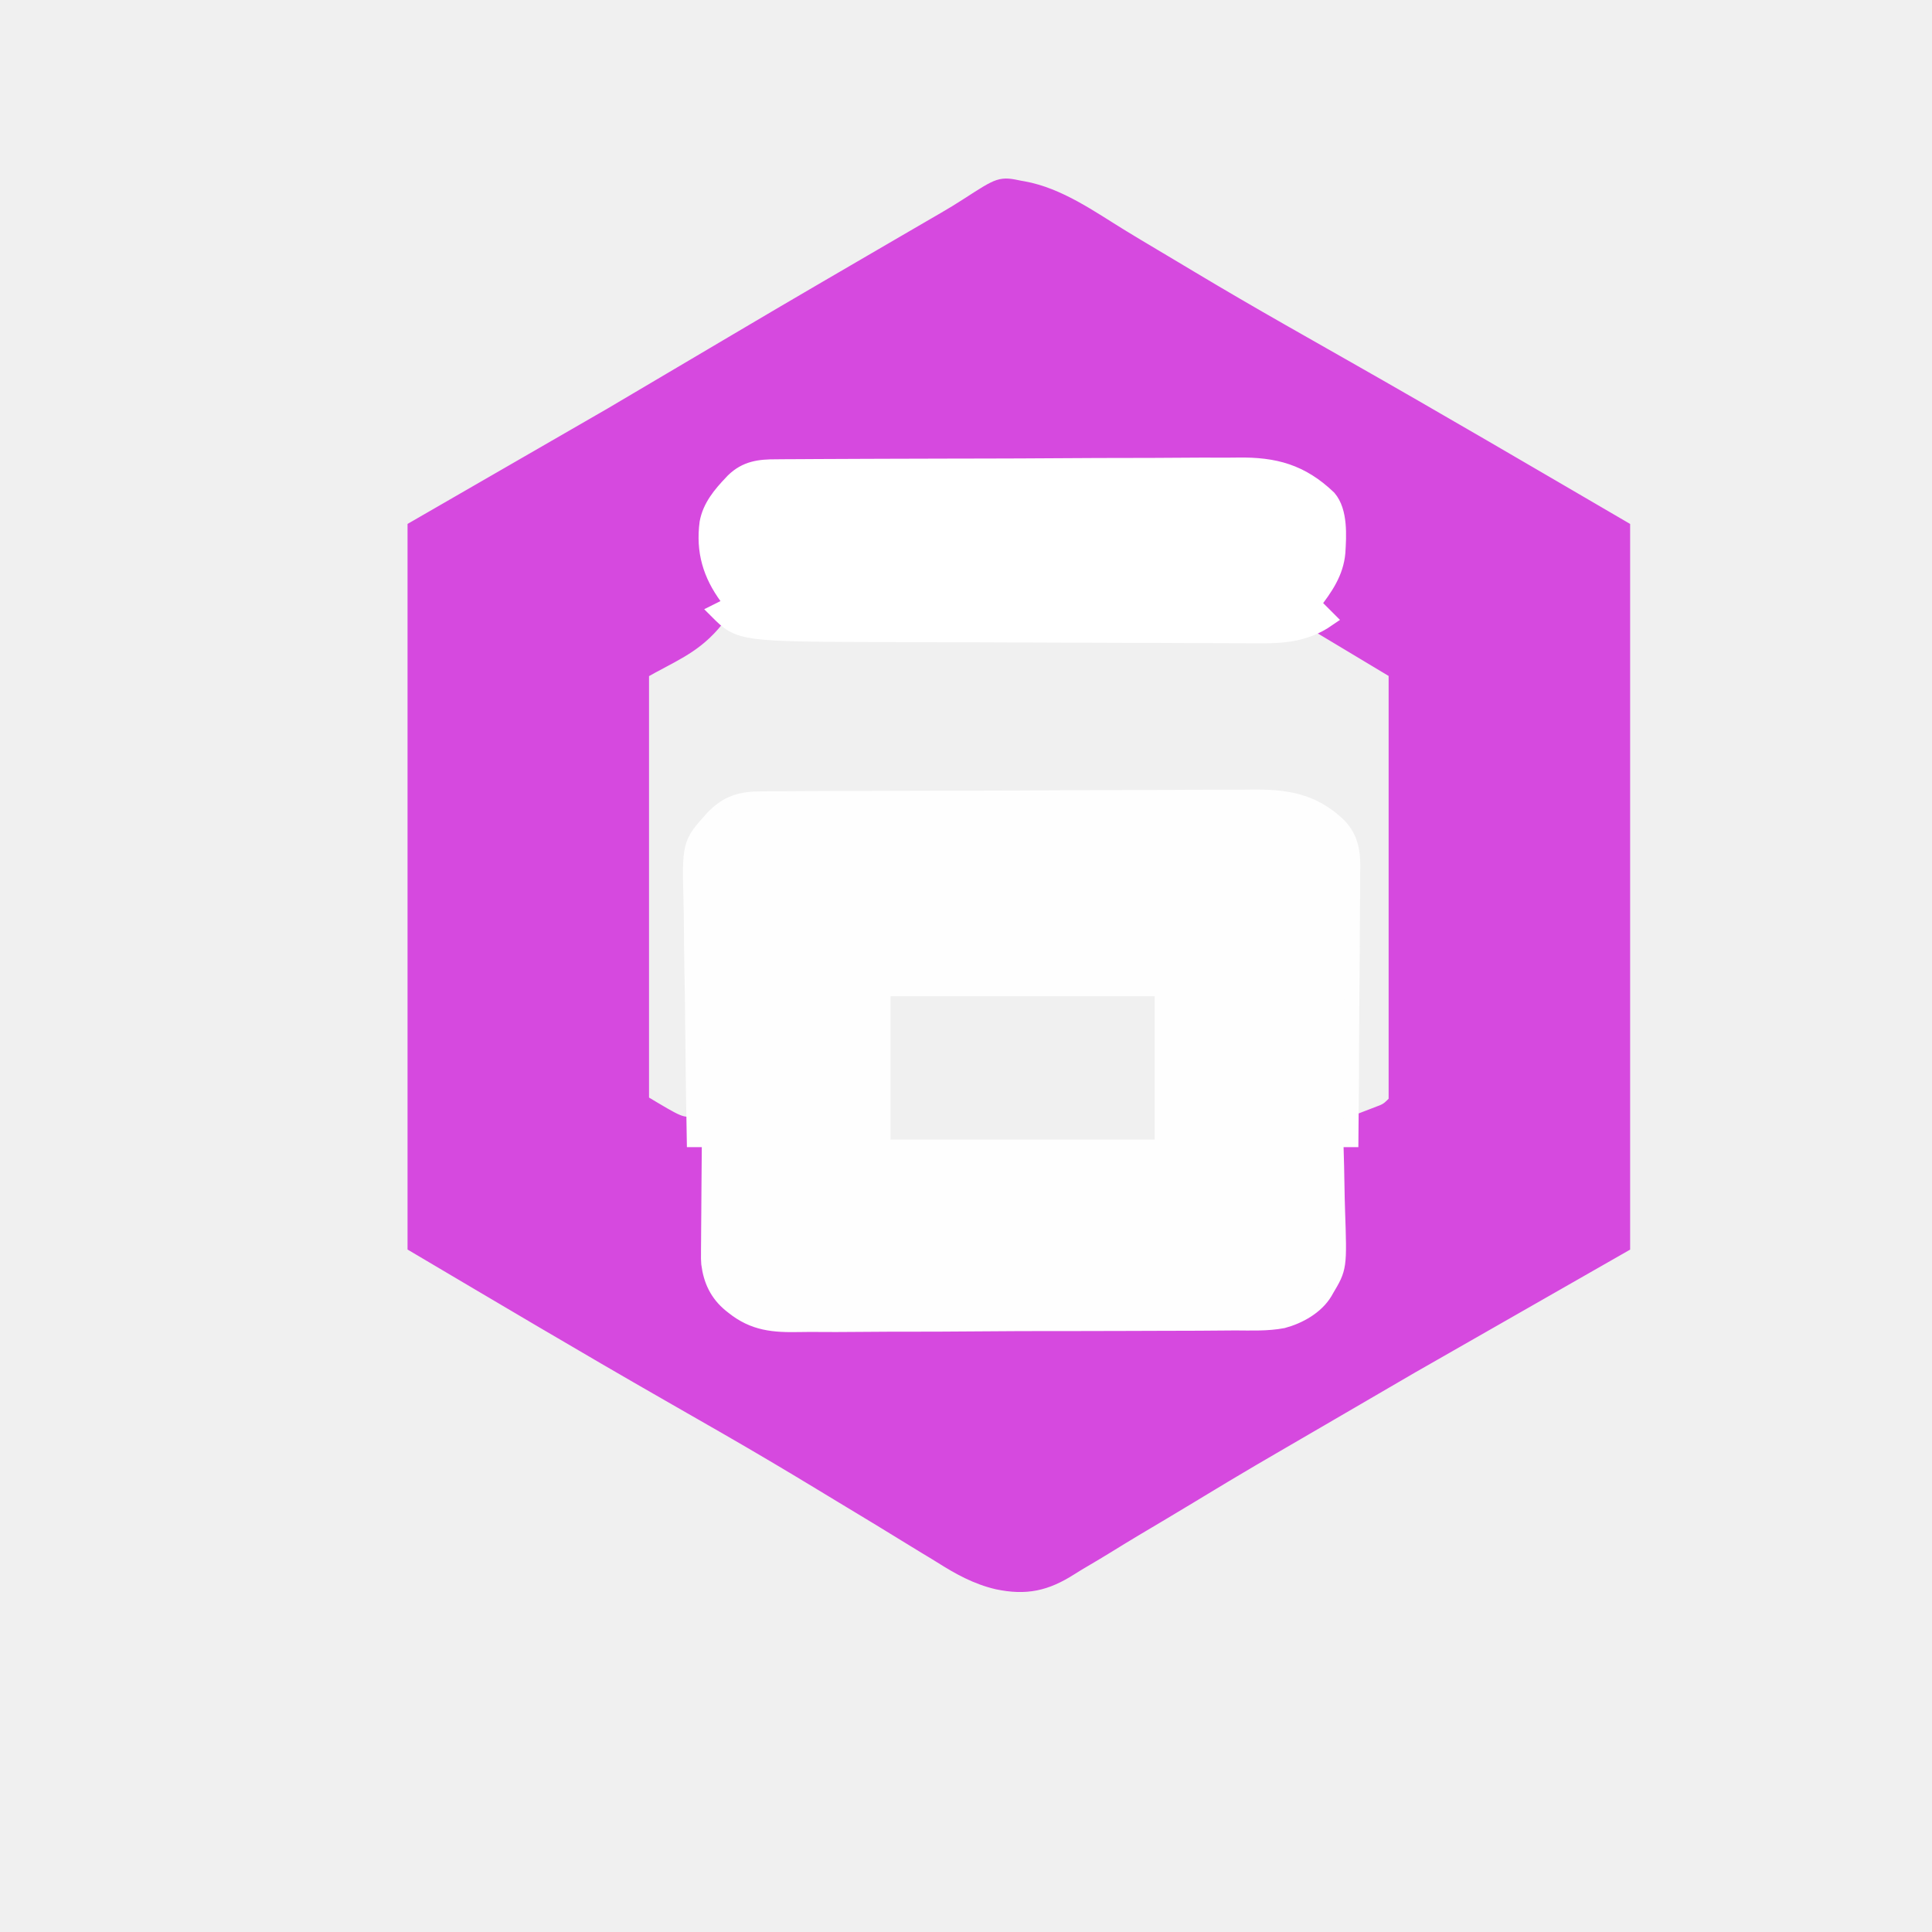
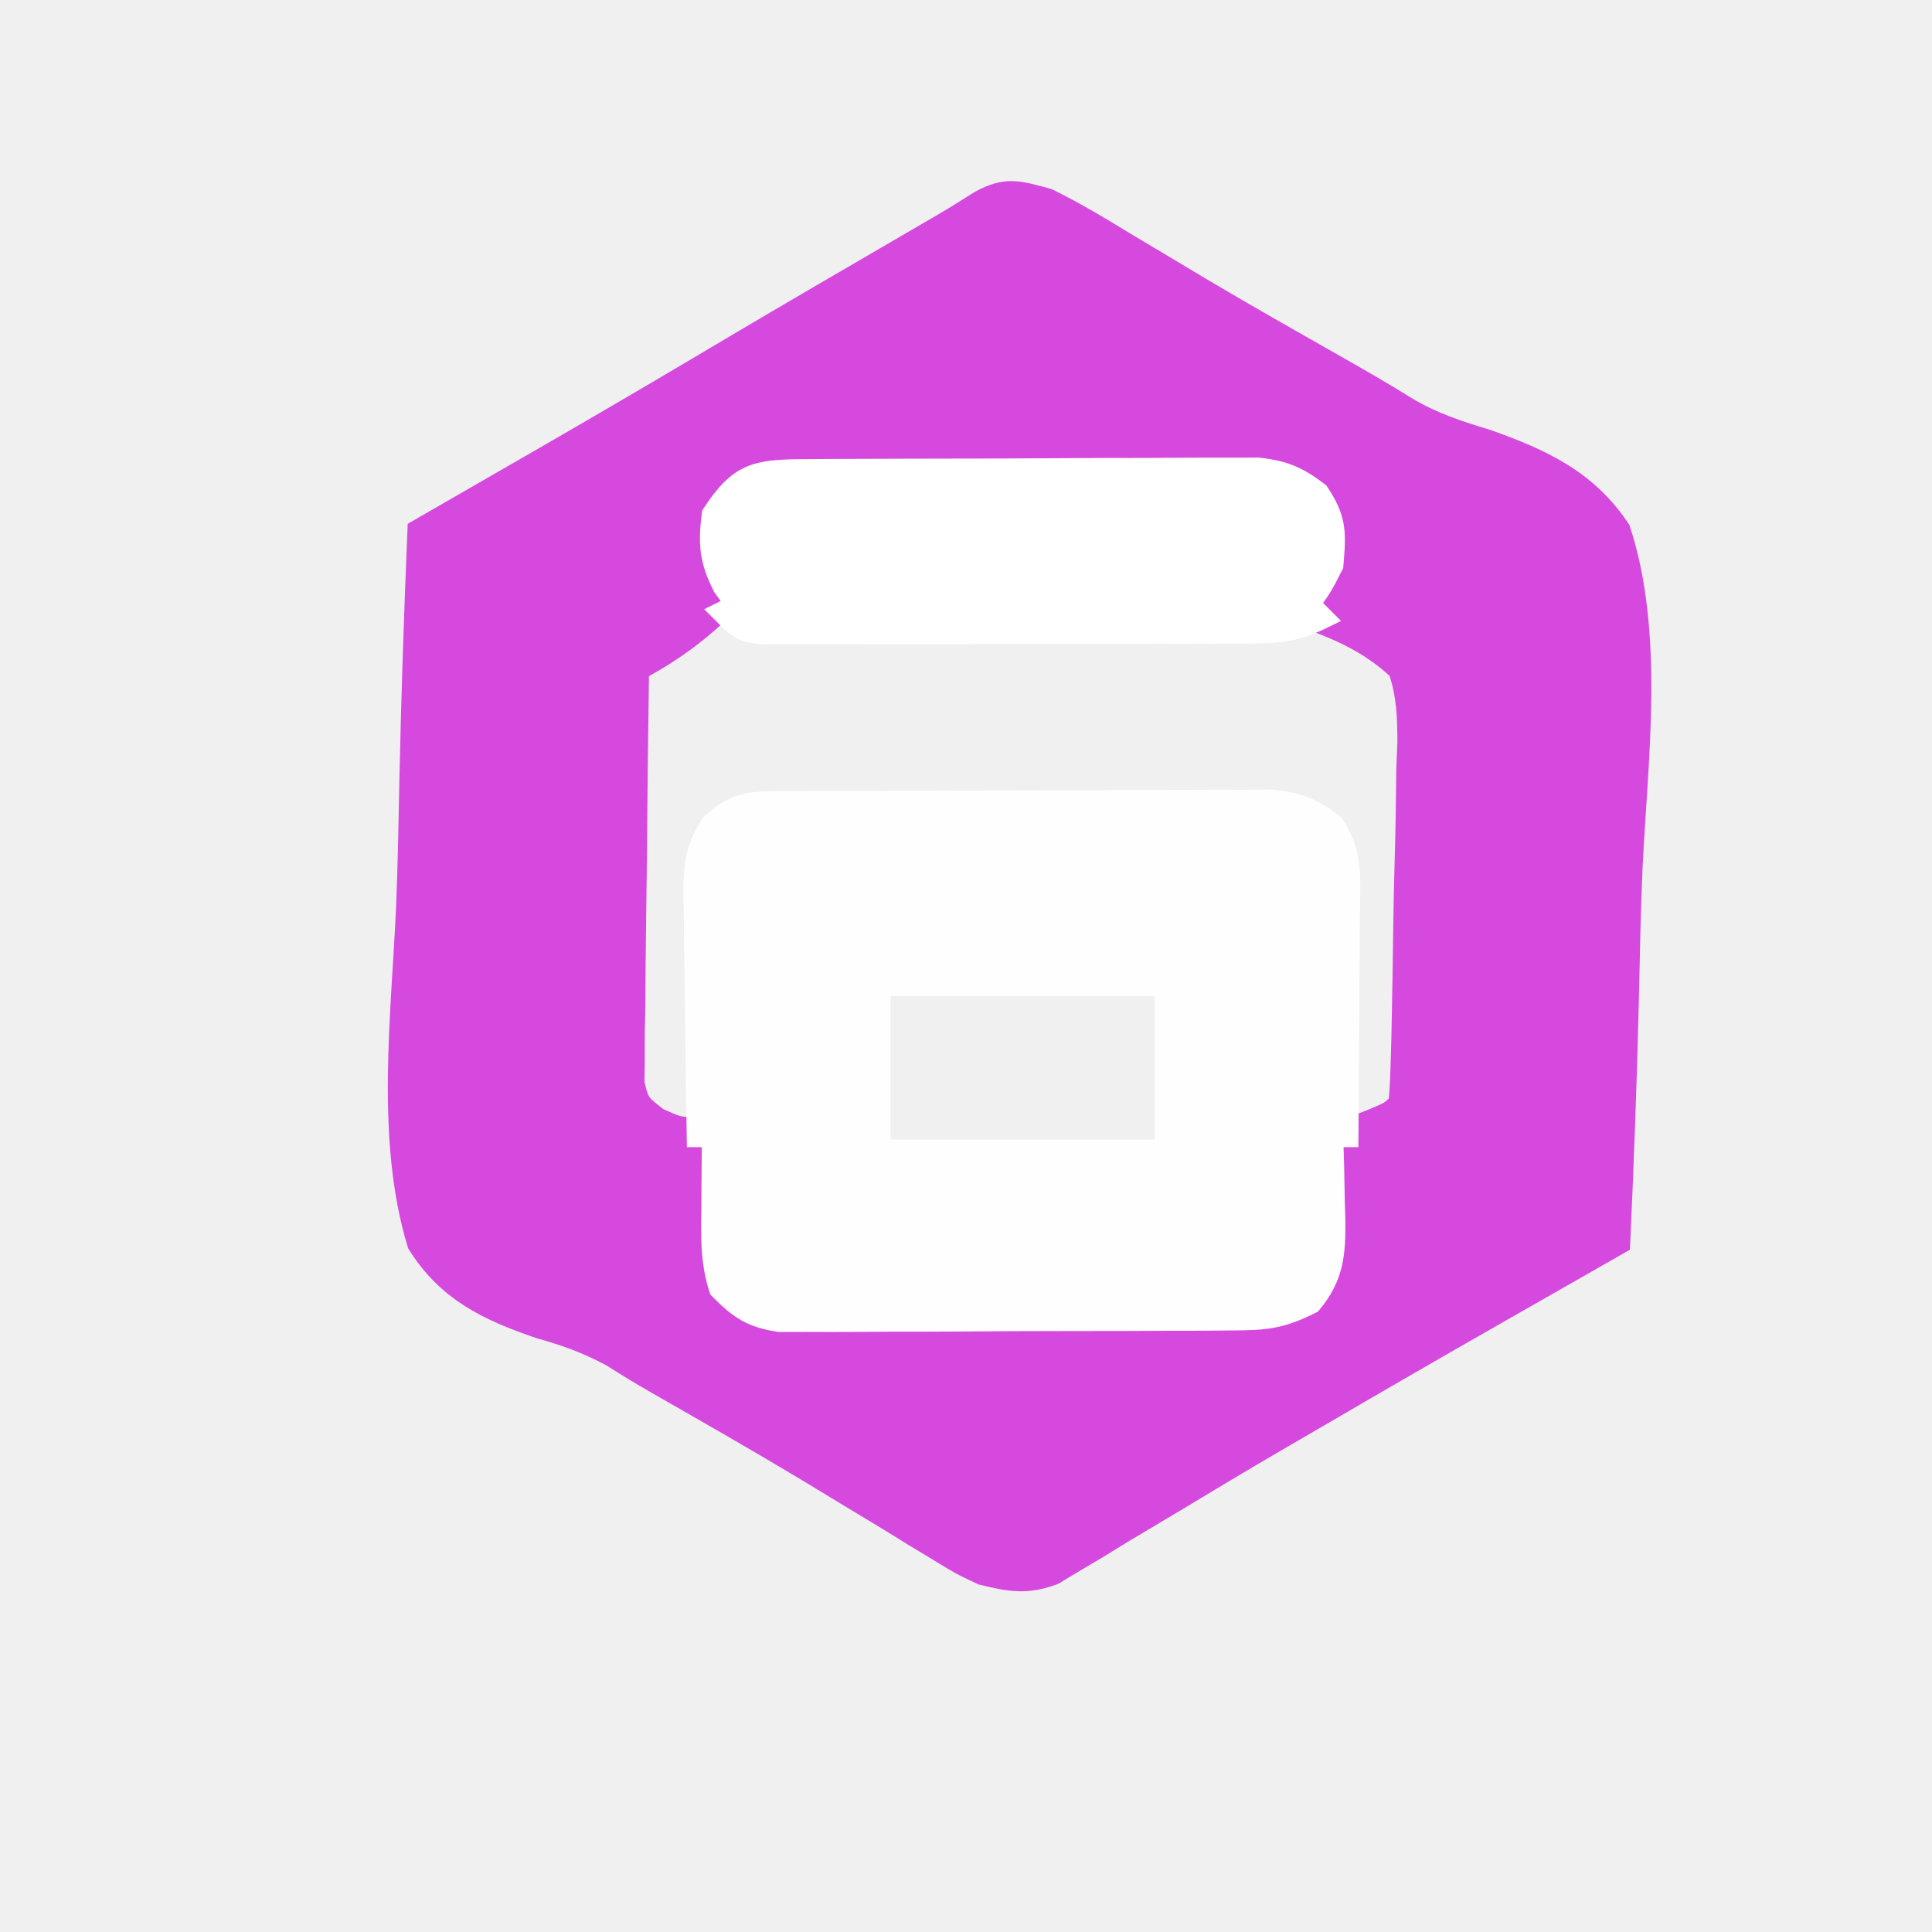
- <svg xmlns="http://www.w3.org/2000/svg" data-engine="color-cutout-detail" width="256" height="256" viewBox="0 0 256 256">
-   <path d="M0 0 C0.14 0.024 0.281 0.048 0.426 0.073 C5.168 0.926 9.378 3.966 13.409 6.437 C14.832 7.308 16.264 8.161 17.697 9.014 C18.104 9.256 18.511 9.498 18.918 9.741 C19.193 9.904 19.468 10.068 19.742 10.232 C20.723 10.816 21.703 11.402 22.682 11.989 C26.626 14.351 30.597 16.662 34.592 18.937 C34.813 19.063 35.035 19.189 35.256 19.315 C37.454 20.568 39.655 21.817 41.855 23.066 C42.124 23.219 42.393 23.371 42.661 23.524 C42.718 23.556 42.718 23.556 43.007 23.72 C55.353 30.73 67.591 37.912 79.856 45.066 C79.856 76.416 79.856 107.766 79.856 140.066 C75.236 142.706 75.236 142.706 51.855 156.066 C49.855 157.232 49.855 157.232 39.73 163.129 C38.771 163.687 38.771 163.687 33.914 166.512 C31.914 167.677 31.914 167.677 30.96 168.235 C30.84 168.306 30.721 168.376 30.597 168.448 C28.299 169.796 26.016 171.17 23.737 172.55 C23.366 172.776 22.994 173.001 22.622 173.226 C22.548 173.27 22.474 173.315 22.398 173.361 C21.282 174.036 20.164 174.707 19.044 175.374 C19.007 175.396 19.007 175.396 18.822 175.507 C18.085 175.946 17.348 176.384 16.611 176.822 C16.246 177.039 15.881 177.255 15.516 177.472 C15.445 177.515 15.373 177.558 15.299 177.602 C14.095 178.318 12.901 179.05 11.71 179.787 C10.652 180.44 9.586 181.078 8.513 181.706 C7.896 182.068 7.284 182.435 6.68 182.82 C3.438 184.884 0.827 185.473 -2.985 184.675 C-5.749 184.032 -8.075 182.732 -10.453 181.227 C-11.094 180.825 -11.743 180.437 -12.392 180.048 C-13.507 179.376 -14.617 178.697 -15.724 178.011 C-17.416 176.964 -19.118 175.932 -20.822 174.904 C-21.279 174.628 -21.737 174.352 -22.194 174.075 C-22.27 174.029 -22.346 173.984 -22.424 173.936 C-22.5 173.891 -22.576 173.845 -22.655 173.797 C-22.885 173.658 -23.116 173.519 -23.347 173.38 C-24.356 172.77 -25.365 172.159 -26.373 171.547 C-30.529 169.024 -34.711 166.55 -38.926 164.125 C-39.064 164.046 -39.202 163.966 -39.343 163.885 C-41.731 162.511 -44.121 161.143 -46.512 159.776 C-57.793 153.321 -68.952 146.68 -80.144 140.066 C-80.144 108.716 -80.144 77.366 -80.144 45.066 C-71.564 40.116 -62.984 35.166 -54.145 30.066 C-43.02 23.504 -43.02 23.504 -37.703 20.352 C-33.683 17.969 -29.653 15.604 -25.617 13.25 C-25.48 13.17 -25.343 13.09 -25.202 13.008 C-22.386 11.365 -19.57 9.725 -16.753 8.086 C-15.888 7.583 -15.024 7.079 -14.159 6.576 C-13.482 6.181 -12.804 5.787 -12.126 5.394 C-11.811 5.211 -11.496 5.027 -11.181 4.844 C-10.775 4.607 -10.368 4.372 -9.961 4.137 C-8.901 3.524 -7.862 2.89 -6.835 2.222 C-2.569 -0.535 -2.569 -0.535 0 0 Z M-40.638 41.886 C-41.08 42.778 -41.313 43.618 -41.348 44.617 C-41.354 44.756 -41.361 44.896 -41.368 45.039 C-41.385 45.486 -41.391 45.932 -41.395 46.379 C-41.397 46.532 -41.399 46.684 -41.402 46.842 C-41.421 50.185 -40.179 52.496 -38.145 55.066 C-38.199 55.12 -38.253 55.173 -38.309 55.228 C-40.1 56.991 -40.1 56.991 -40.75 57.777 C-43.451 60.859 -46.266 61.85 -50.145 64.066 C-50.145 82.876 -50.145 101.686 -50.145 121.066 C-45.145 124.066 -45.145 124.066 -43.145 124.066 C-43.145 124.726 -43.145 125.386 -43.145 126.066 C-42.484 126.066 -41.825 126.066 -41.145 126.066 C-41.151 126.268 -41.158 126.47 -41.165 126.678 C-41.226 128.604 -41.271 130.53 -41.3 132.457 C-41.315 133.447 -41.336 134.436 -41.371 135.426 C-41.634 143.067 -41.634 143.067 -39.82 145.992 C-39.791 146.04 -39.791 146.04 -39.643 146.284 C-39.214 146.957 -38.708 147.503 -38.145 148.066 C-38.062 148.153 -37.98 148.239 -37.895 148.328 C-35.659 150.549 -32.877 150.354 -29.916 150.348 C-29.594 150.346 -29.273 150.344 -28.952 150.343 C-28.192 150.34 -27.433 150.347 -26.673 150.354 C-24.93 150.369 -23.188 150.371 -21.445 150.369 C-20.097 150.367 -18.75 150.369 -17.402 150.373 C-17.207 150.374 -17.013 150.374 -16.819 150.375 C-16.526 150.376 -16.233 150.377 -15.94 150.378 C-13.219 150.386 -10.498 150.39 -7.777 150.386 C-7.725 150.386 -7.725 150.386 -7.466 150.386 C-6.948 150.385 -6.429 150.384 -5.91 150.383 C-5.807 150.383 -5.704 150.383 -5.598 150.383 C-5.39 150.382 -5.181 150.382 -4.973 150.382 C-1.737 150.376 1.499 150.384 4.736 150.403 C8.382 150.423 12.028 150.434 15.675 150.43 C16.065 150.43 16.455 150.429 16.845 150.429 C16.893 150.429 16.893 150.429 17.136 150.429 C18.576 150.427 20.015 150.434 21.455 150.445 C23.096 150.457 24.737 150.458 26.378 150.446 C27.214 150.44 28.048 150.439 28.884 150.451 C33.099 150.508 36.632 150.033 39.855 147.066 C40.593 146.301 41.308 145.446 41.577 144.4 C41.603 144.304 41.63 144.208 41.657 144.109 C42.337 141.271 42.067 138.104 41.999 135.207 C41.977 134.208 41.966 133.209 41.956 132.21 C41.935 130.162 41.9 128.114 41.855 126.066 C42.516 126.066 43.175 126.066 43.855 126.066 C43.855 125.406 43.855 124.746 43.855 124.066 C44.002 124.011 44.148 123.956 44.299 123.899 C44.846 123.691 45.391 123.479 45.937 123.267 C46.172 123.176 46.408 123.086 46.644 122.996 C46.985 122.867 47.325 122.735 47.664 122.602 C47.768 122.563 47.873 122.524 47.98 122.485 C48.86 122.133 49.115 121.807 49.855 121.066 C49.855 102.256 49.855 83.446 49.855 64.066 C46.556 62.086 43.255 60.106 39.855 58.066 C40.185 57.406 40.516 56.746 40.855 56.066 C40.196 55.736 39.535 55.406 38.855 55.066 C39.072 54.787 39.289 54.507 39.512 54.219 C41.741 51.177 42.653 48.119 42.157 44.338 C41.867 42.709 41.072 41.46 40.043 40.191 C39.96 40.088 39.878 39.985 39.793 39.878 C38.853 38.743 37.88 37.97 36.469 37.517 C36.338 37.474 36.208 37.432 36.073 37.388 C34.672 36.966 33.324 36.918 31.871 36.919 C31.583 36.916 31.295 36.912 31.008 36.908 C30.226 36.898 29.444 36.894 28.663 36.892 C27.903 36.888 27.144 36.88 26.384 36.872 C24.354 36.852 22.323 36.841 20.293 36.832 C19.329 36.828 18.366 36.823 17.403 36.817 C14.098 36.8 10.793 36.785 7.488 36.777 C7.281 36.777 7.074 36.776 6.867 36.776 C6.815 36.776 6.815 36.776 6.556 36.775 C6.036 36.774 5.516 36.773 4.997 36.771 C4.945 36.771 4.945 36.771 4.684 36.77 C1.344 36.763 -1.996 36.739 -5.336 36.707 C-8.879 36.672 -12.421 36.653 -15.964 36.649 C-16.354 36.649 -16.744 36.648 -17.134 36.648 C-17.23 36.648 -17.326 36.648 -17.425 36.648 C-18.959 36.645 -20.493 36.63 -22.027 36.609 C-23.574 36.589 -25.12 36.584 -26.667 36.593 C-27.503 36.598 -28.337 36.596 -29.173 36.576 C-33.755 36.474 -38.255 37.471 -40.638 41.886 Z " fill="#D649DF" transform="translate(135.145,24.9336)" stroke="#D649DF" stroke-width="2" />
-   <path d="M0 0 C0.303 -0.003 0.607 -0.006 0.91 -0.009 C1.653 -0.016 2.396 -0.019 3.139 -0.019 C4.03 -0.02 4.921 -0.027 5.812 -0.034 C7.965 -0.05 10.118 -0.056 12.271 -0.06 C13.291 -0.063 14.312 -0.066 15.333 -0.07 C18.833 -0.083 22.334 -0.094 25.834 -0.097 C26.054 -0.097 26.273 -0.098 26.493 -0.098 C26.713 -0.098 26.933 -0.098 27.152 -0.098 C27.594 -0.099 28.035 -0.099 28.476 -0.1 C28.586 -0.1 28.695 -0.1 28.808 -0.1 C32.349 -0.104 35.889 -0.12 39.43 -0.143 C43.182 -0.168 46.934 -0.181 50.686 -0.182 C51.099 -0.183 51.513 -0.183 51.926 -0.183 C52.028 -0.183 52.129 -0.183 52.234 -0.183 C53.86 -0.184 55.486 -0.195 57.112 -0.21 C58.752 -0.224 60.392 -0.228 62.032 -0.22 C62.918 -0.216 63.803 -0.216 64.689 -0.231 C69.326 -0.303 72.92 0.208 76.381 3.512 C77.977 5.167 78.267 7.022 78.228 9.25 C78.224 9.429 78.22 9.607 78.216 9.786 C78.207 10.262 78.21 10.739 78.212 11.215 C78.213 12.037 78.207 12.858 78.195 13.68 C78.179 14.868 78.174 16.056 78.171 17.244 C78.167 19.173 78.154 21.101 78.135 23.029 C78.116 24.9 78.102 26.771 78.094 28.643 C78.093 28.758 78.093 28.874 78.092 28.993 C78.09 29.574 78.087 30.154 78.085 30.735 C78.064 35.537 78.028 40.339 77.984 45.14 C77.324 45.14 76.664 45.14 75.984 45.14 C75.987 45.241 75.987 45.241 76.004 45.752 C76.066 47.678 76.11 49.604 76.139 51.531 C76.154 52.521 76.175 53.51 76.21 54.5 C76.472 62.127 76.472 62.127 74.722 65.066 C74.668 65.162 74.613 65.259 74.558 65.358 C73.41 67.297 71.12 68.57 68.984 69.14 C66.924 69.533 64.762 69.438 62.675 69.431 C61.916 69.431 61.158 69.44 60.399 69.448 C58.659 69.468 56.92 69.473 55.18 69.475 C53.836 69.475 52.491 69.48 51.146 69.486 C50.757 69.488 50.368 69.49 49.978 69.491 C49.882 69.492 49.785 69.492 49.685 69.493 C46.968 69.505 44.251 69.513 41.534 69.512 C41.432 69.512 41.33 69.512 41.224 69.512 C40.707 69.512 40.19 69.511 39.672 69.511 C39.569 69.511 39.467 69.511 39.361 69.511 C39.153 69.511 38.946 69.511 38.738 69.511 C35.508 69.51 32.278 69.525 29.049 69.552 C25.407 69.583 21.766 69.6 18.124 69.598 C17.734 69.598 17.345 69.598 16.955 69.598 C16.859 69.598 16.763 69.598 16.665 69.598 C15.133 69.598 13.602 69.61 12.071 69.628 C10.528 69.645 8.985 69.647 7.441 69.633 C6.608 69.627 5.776 69.627 4.942 69.644 C1.502 69.712 -1.129 69.512 -3.887 67.298 C-3.991 67.216 -4.094 67.134 -4.201 67.049 C-5.96 65.614 -6.812 63.825 -7.099 61.576 C-7.137 61.126 -7.141 60.69 -7.13 60.239 C-7.129 60.071 -7.13 59.904 -7.13 59.736 C-7.13 59.291 -7.125 58.847 -7.118 58.404 C-7.111 57.935 -7.111 57.467 -7.11 56.998 C-7.106 56.116 -7.098 55.235 -7.088 54.353 C-7.077 53.347 -7.072 52.341 -7.067 51.335 C-7.056 49.27 -7.038 47.205 -7.016 45.14 C-7.676 45.14 -8.336 45.14 -9.016 45.14 C-9.108 40.257 -9.178 35.374 -9.22 30.491 C-9.225 29.911 -9.231 29.332 -9.236 28.753 C-9.237 28.637 -9.238 28.522 -9.239 28.403 C-9.256 26.547 -9.288 24.692 -9.325 22.836 C-9.363 20.925 -9.384 19.014 -9.393 17.103 C-9.397 16.032 -9.409 14.962 -9.439 13.892 C-9.654 5.948 -9.654 5.948 -6.595 2.546 C-4.601 0.473 -2.81 -0.01 0 0 Z M15.984 25.14 C15.984 32.07 15.984 39 15.984 46.14 C28.194 46.14 40.404 46.14 52.984 46.14 C52.984 39.21 52.984 32.28 52.984 25.14 C40.774 25.14 28.564 25.14 15.984 25.14 Z " fill="#FEFEFE" transform="translate(101.016,105.86)" stroke="#FEFEFE" stroke-width="2" />
-   <path d="M0 0 C0.287 -0.003 0.574 -0.006 0.861 -0.009 C1.645 -0.017 2.429 -0.019 3.213 -0.02 C3.973 -0.021 4.733 -0.028 5.493 -0.034 C7.528 -0.05 9.563 -0.056 11.598 -0.06 C12.563 -0.063 13.528 -0.066 14.493 -0.07 C17.802 -0.083 21.112 -0.094 24.422 -0.097 C24.629 -0.097 24.836 -0.098 25.044 -0.098 C25.252 -0.098 25.46 -0.098 25.668 -0.098 C26.085 -0.099 26.502 -0.099 26.919 -0.1 C26.971 -0.1 26.971 -0.1 27.233 -0.1 C30.579 -0.104 33.926 -0.12 37.273 -0.143 C40.82 -0.168 44.367 -0.181 47.914 -0.182 C48.305 -0.183 48.696 -0.183 49.086 -0.183 C49.183 -0.183 49.279 -0.183 49.378 -0.183 C50.915 -0.184 52.452 -0.195 53.988 -0.21 C55.539 -0.225 57.089 -0.228 58.639 -0.22 C59.476 -0.216 60.313 -0.216 61.15 -0.231 C66.059 -0.309 69.587 0.651 73.197 4.099 C74.746 5.895 74.541 9.147 74.405 11.355 C74.175 14.025 72.735 16.075 71.136 18.14 C71.466 18.47 71.466 18.47 73.136 20.14 C69.825 22.433 66.601 22.424 62.675 22.376 C61.777 22.365 60.878 22.366 59.98 22.368 C58.323 22.37 56.666 22.364 55.008 22.352 C53.37 22.34 51.733 22.332 50.095 22.33 C49.992 22.33 49.89 22.33 49.785 22.33 C49.265 22.329 48.745 22.328 48.225 22.328 C44.556 22.324 40.887 22.31 37.218 22.291 C33.656 22.273 30.094 22.259 26.532 22.25 C26.422 22.25 26.312 22.25 26.199 22.25 C25.094 22.247 23.988 22.244 22.883 22.242 C20.633 22.237 18.382 22.231 16.131 22.225 C16.028 22.225 15.924 22.225 15.818 22.224 C-4.835 22.169 -4.835 22.169 -7.864 19.14 C-7.204 18.81 -6.544 18.48 -5.864 18.14 C-6.081 17.861 -6.297 17.581 -6.521 17.293 C-8.75 14.252 -9.661 11.193 -9.171 7.412 C-8.788 5.271 -7.401 3.623 -5.935 2.086 C-5.857 2.004 -5.78 1.922 -5.701 1.837 C-4.024 0.207 -2.234 -0.008 0 0 Z " fill="#FFFFFF" transform="translate(102.864,61.8596)" stroke="#FFFFFF" stroke-width="2" />
+ <svg xmlns="http://www.w3.org/2000/svg" data-engine="color-cutout" width="256" height="256" viewBox="0 0 256 256">
+   <path d="M0 0 C3.698 1.803 7.179 3.919 10.688 6.062 C12.836 7.346 14.986 8.629 17.137 9.91 C18.259 10.582 19.381 11.254 20.537 11.946 C26.315 15.373 32.158 18.683 38 22 C41.3 23.874 44.57 25.747 47.787 27.759 C51.133 29.721 54.46 30.795 58.166 31.916 C65.537 34.531 71.575 37.322 76 44 C80.582 57.912 78.344 74.629 77.648 89 C77.401 94.636 77.293 100.274 77.172 105.914 C76.916 116.949 76.507 127.973 76 139 C75.215 139.448 74.431 139.895 73.622 140.357 C70 142.423 66.379 144.491 62.758 146.559 C61.524 147.263 60.29 147.966 59.019 148.692 C51.282 153.11 43.568 157.567 35.875 162.062 C33.936 163.19 31.998 164.318 30.059 165.445 C25.672 168.005 21.319 170.615 16.973 173.242 C14.628 174.641 12.283 176.039 9.938 177.438 C8.849 178.107 7.76 178.777 6.638 179.467 C5.612 180.075 4.585 180.682 3.527 181.309 C2.627 181.853 1.728 182.398 0.801 182.959 C-2.913 184.339 -5.176 183.937 -9 183 C-11.861 181.656 -11.861 181.656 -14.676 179.93 C-15.738 179.288 -16.8 178.647 -17.894 177.986 C-18.458 177.637 -18.458 177.637 -21.312 175.875 C-23.739 174.406 -26.166 172.939 -28.594 171.473 C-29.826 170.725 -31.058 169.978 -32.328 169.208 C-38.892 165.261 -45.544 161.469 -52.191 157.666 C-54.218 156.502 -56.216 155.287 -58.188 154.032 C-61.469 152.283 -64.111 151.352 -67.641 150.348 C-74.579 147.979 -80.017 145.372 -84 139 C-88.286 125.006 -86.149 108.464 -85.511 94.069 C-85.284 88.426 -85.185 82.781 -85.074 77.135 C-84.839 66.084 -84.465 55.043 -84 44 C-83.271 43.58 -82.541 43.16 -81.79 42.727 C-78.425 40.789 -75.06 38.849 -71.695 36.91 C-70.548 36.25 -69.402 35.589 -68.22 34.909 C-61.08 30.793 -53.964 26.641 -46.875 22.438 C-45.95 21.889 -45.024 21.34 -44.071 20.775 C-43.242 20.283 -42.413 19.792 -41.559 19.285 C-34.345 15.013 -27.099 10.797 -19.853 6.58 C-18.9 6.025 -17.947 5.47 -16.965 4.898 C-16.126 4.41 -15.286 3.922 -14.422 3.419 C-12.722 2.423 -11.045 1.387 -9.386 0.323 C-5.782 -1.675 -3.958 -1.095 0 0 Z M-44 40 C-45.532 43.064 -45.229 45.617 -45 49 C-43.5 51.938 -43.5 51.938 -42 54 C-45.809 57.809 -49.263 60.408 -54 63 C-54.127 71.063 -54.214 79.125 -54.275 87.188 C-54.3 89.933 -54.334 92.677 -54.377 95.421 C-54.438 99.36 -54.466 103.299 -54.488 107.238 C-54.514 108.47 -54.54 109.701 -54.566 110.97 C-54.567 112.111 -54.567 113.251 -54.568 114.427 C-54.579 115.433 -54.59 116.439 -54.601 117.475 C-54 120 -54 120 -51.59 121.848 C-49 123 -49 123 -47 123 C-47 123.66 -47 124.32 -47 125 C-46.34 125 -45.68 125 -45 125 C-45.035 126.169 -45.07 127.338 -45.105 128.543 C-45.134 130.091 -45.161 131.639 -45.188 133.188 C-45.213 133.956 -45.238 134.725 -45.264 135.518 C-45.324 140.229 -44.994 143.294 -42 147 C-38.364 149.424 -36.644 149.258 -32.313 149.275 C-30.928 149.284 -29.543 149.294 -28.116 149.304 C-26.601 149.303 -25.085 149.302 -23.57 149.301 C-22.017 149.305 -20.464 149.309 -18.911 149.314 C-15.654 149.321 -12.398 149.321 -9.141 149.316 C-4.973 149.31 -0.804 149.327 3.364 149.35 C6.573 149.365 9.781 149.366 12.99 149.363 C14.526 149.363 16.063 149.368 17.599 149.378 C19.751 149.391 21.903 149.382 24.054 149.372 C24.666 149.373 24.666 149.373 27.761 149.374 C31.342 148.961 33.181 148.222 36 146 C38.249 141.502 38.23 138.125 38.125 133.25 C38.116 132.457 38.107 131.664 38.098 130.848 C38.074 128.898 38.038 126.949 38 125 C38.66 125 39.32 125 40 125 C40 124.34 40 123.68 40 123 C40.804 122.691 41.609 122.381 42.438 122.062 C45 121 45 121 46 120 C46.146 118.253 46.223 116.501 46.272 114.749 C46.304 113.628 46.337 112.506 46.37 111.35 C46.48 106.201 46.563 101.051 46.625 95.901 C46.666 93.184 46.728 90.467 46.809 87.751 C46.925 83.84 46.975 79.932 47.012 76.019 C47.036 75.413 47.036 75.413 47.159 72.345 C47.151 68.94 47.063 66.237 46 63 C42.978 60.184 39.822 58.518 36 57 C36.33 56.34 36.66 55.68 37 55 C36.34 54.67 35.68 54.34 35 54 C35.495 53.319 35.99 52.639 36.5 51.938 C38.37 48.276 38.508 46.068 38 42 C35.863 38.611 34.822 37.274 31 36 C28.773 35.89 26.543 35.841 24.313 35.823 C23.62 35.817 23.62 35.817 20.116 35.784 C18.601 35.776 17.085 35.769 15.57 35.762 C14.807 35.758 14.044 35.754 13.257 35.749 C9.219 35.728 5.18 35.714 1.141 35.705 C-3.028 35.694 -7.196 35.659 -11.364 35.62 C-14.573 35.593 -17.781 35.585 -20.99 35.582 C-22.526 35.577 -24.063 35.565 -25.599 35.547 C-27.751 35.522 -29.903 35.526 -32.054 35.53 C-33.278 35.524 -34.501 35.518 -35.761 35.512 C-39.614 36.092 -41.252 37.294 -44 40 Z " fill="#D649DF" transform="translate(139,26)" stroke="#D649DF" stroke-width="2" />
+   <path d="M0 0 C1.465 -0.01 2.93 -0.019 4.44 -0.029 C6.049 -0.034 7.658 -0.038 9.266 -0.042 C10.911 -0.048 12.555 -0.054 14.199 -0.059 C17.65 -0.07 21.101 -0.076 24.552 -0.079 C28.97 -0.085 33.389 -0.109 37.807 -0.137 C41.205 -0.156 44.603 -0.161 48.001 -0.162 C49.63 -0.165 51.259 -0.173 52.887 -0.187 C55.168 -0.204 57.449 -0.2 59.73 -0.195 C60.379 -0.197 60.379 -0.197 63.662 -0.206 C67.32 0.189 69.163 0.935 72.059 3.161 C74.681 7.094 74.311 10.427 74.255 14.985 C74.252 15.847 74.249 16.708 74.246 17.596 C74.235 20.347 74.21 23.098 74.184 25.849 C74.174 27.714 74.165 29.579 74.157 31.444 C74.135 36.017 74.1 40.589 74.059 45.161 C73.399 45.161 72.739 45.161 72.059 45.161 C72.077 45.746 72.077 45.746 72.165 48.704 C72.193 50.252 72.22 51.8 72.247 53.349 C72.272 54.118 72.297 54.886 72.323 55.679 C72.383 60.374 72.119 63.51 69.059 67.161 C64.835 69.273 62.887 69.423 58.259 69.452 C57.566 69.458 57.566 69.458 54.062 69.49 C52.552 69.493 51.042 69.496 49.532 69.497 C47.98 69.504 46.428 69.51 44.877 69.517 C41.626 69.529 38.376 69.533 35.125 69.532 C30.964 69.531 26.804 69.559 22.643 69.593 C19.439 69.615 16.235 69.62 13.031 69.618 C11.497 69.621 9.963 69.63 8.429 69.645 C6.283 69.665 4.136 69.656 1.989 69.647 C1.379 69.648 1.379 69.648 -1.709 69.656 C-5.572 69.065 -7.218 67.92 -9.941 65.161 C-11.243 61.254 -11.047 57.542 -11.003 53.474 C-10.999 52.676 -10.994 51.879 -10.989 51.058 C-10.978 49.092 -10.96 47.127 -10.941 45.161 C-11.601 45.161 -12.261 45.161 -12.941 45.161 C-13.04 39.699 -13.112 34.236 -13.16 28.773 C-13.181 26.916 -13.208 25.058 -13.242 23.201 C-13.291 20.527 -13.314 17.855 -13.331 15.181 C-13.352 14.353 -13.373 13.526 -13.394 12.674 C-13.395 8.79 -13.14 6.476 -11.041 3.16 C-7.407 -0.298 -4.942 0.026 0 0 Z M12.059 25.161 C12.059 32.091 12.059 39.021 12.059 46.161 C24.269 46.161 36.479 46.161 49.059 46.161 C49.059 39.231 49.059 32.301 49.059 25.161 C36.849 25.161 24.639 25.161 12.059 25.161 Z " fill="#FEFEFE" transform="translate(104.941,105.839)" stroke="#FEFEFE" stroke-width="2" />
+   <path d="M0 0 C1.385 -0.01 2.77 -0.019 4.197 -0.029 C5.718 -0.034 7.238 -0.038 8.759 -0.042 C10.313 -0.048 11.868 -0.054 13.422 -0.059 C16.685 -0.07 19.947 -0.076 23.21 -0.079 C27.386 -0.085 31.562 -0.109 35.739 -0.137 C38.952 -0.156 42.164 -0.161 45.377 -0.162 C46.917 -0.165 48.456 -0.173 49.995 -0.187 C52.152 -0.204 54.308 -0.2 56.465 -0.195 C57.691 -0.199 58.918 -0.203 60.181 -0.206 C63.748 0.198 65.587 1.002 68.427 3.161 C70.91 6.887 70.807 8.748 70.427 13.161 C68.927 16.099 68.927 16.099 67.427 18.161 C67.757 18.491 67.757 18.491 69.427 20.161 C65.1 22.324 62.991 22.419 58.227 22.436 C56.755 22.445 55.284 22.455 53.768 22.465 C52.163 22.464 50.559 22.463 48.954 22.462 C47.308 22.466 45.661 22.47 44.015 22.475 C40.568 22.482 37.121 22.482 33.673 22.477 C29.252 22.471 24.832 22.488 20.411 22.511 C17.013 22.526 13.615 22.527 10.217 22.524 C8.587 22.524 6.956 22.529 5.326 22.54 C3.05 22.552 0.773 22.543 -1.503 22.533 C-2.799 22.534 -4.095 22.535 -5.43 22.535 C-8.573 22.161 -8.573 22.161 -11.573 19.161 C-10.914 18.831 -10.254 18.501 -9.573 18.161 C-10.069 17.48 -10.563 16.8 -11.073 16.099 C-12.943 12.437 -13.082 10.229 -12.573 6.161 C-8.87 0.482 -6.564 0.037 0 0 Z " fill="#FFFFFF" transform="translate(106.573,61.8389)" stroke="#FFFFFF" stroke-width="2" />
</svg>
